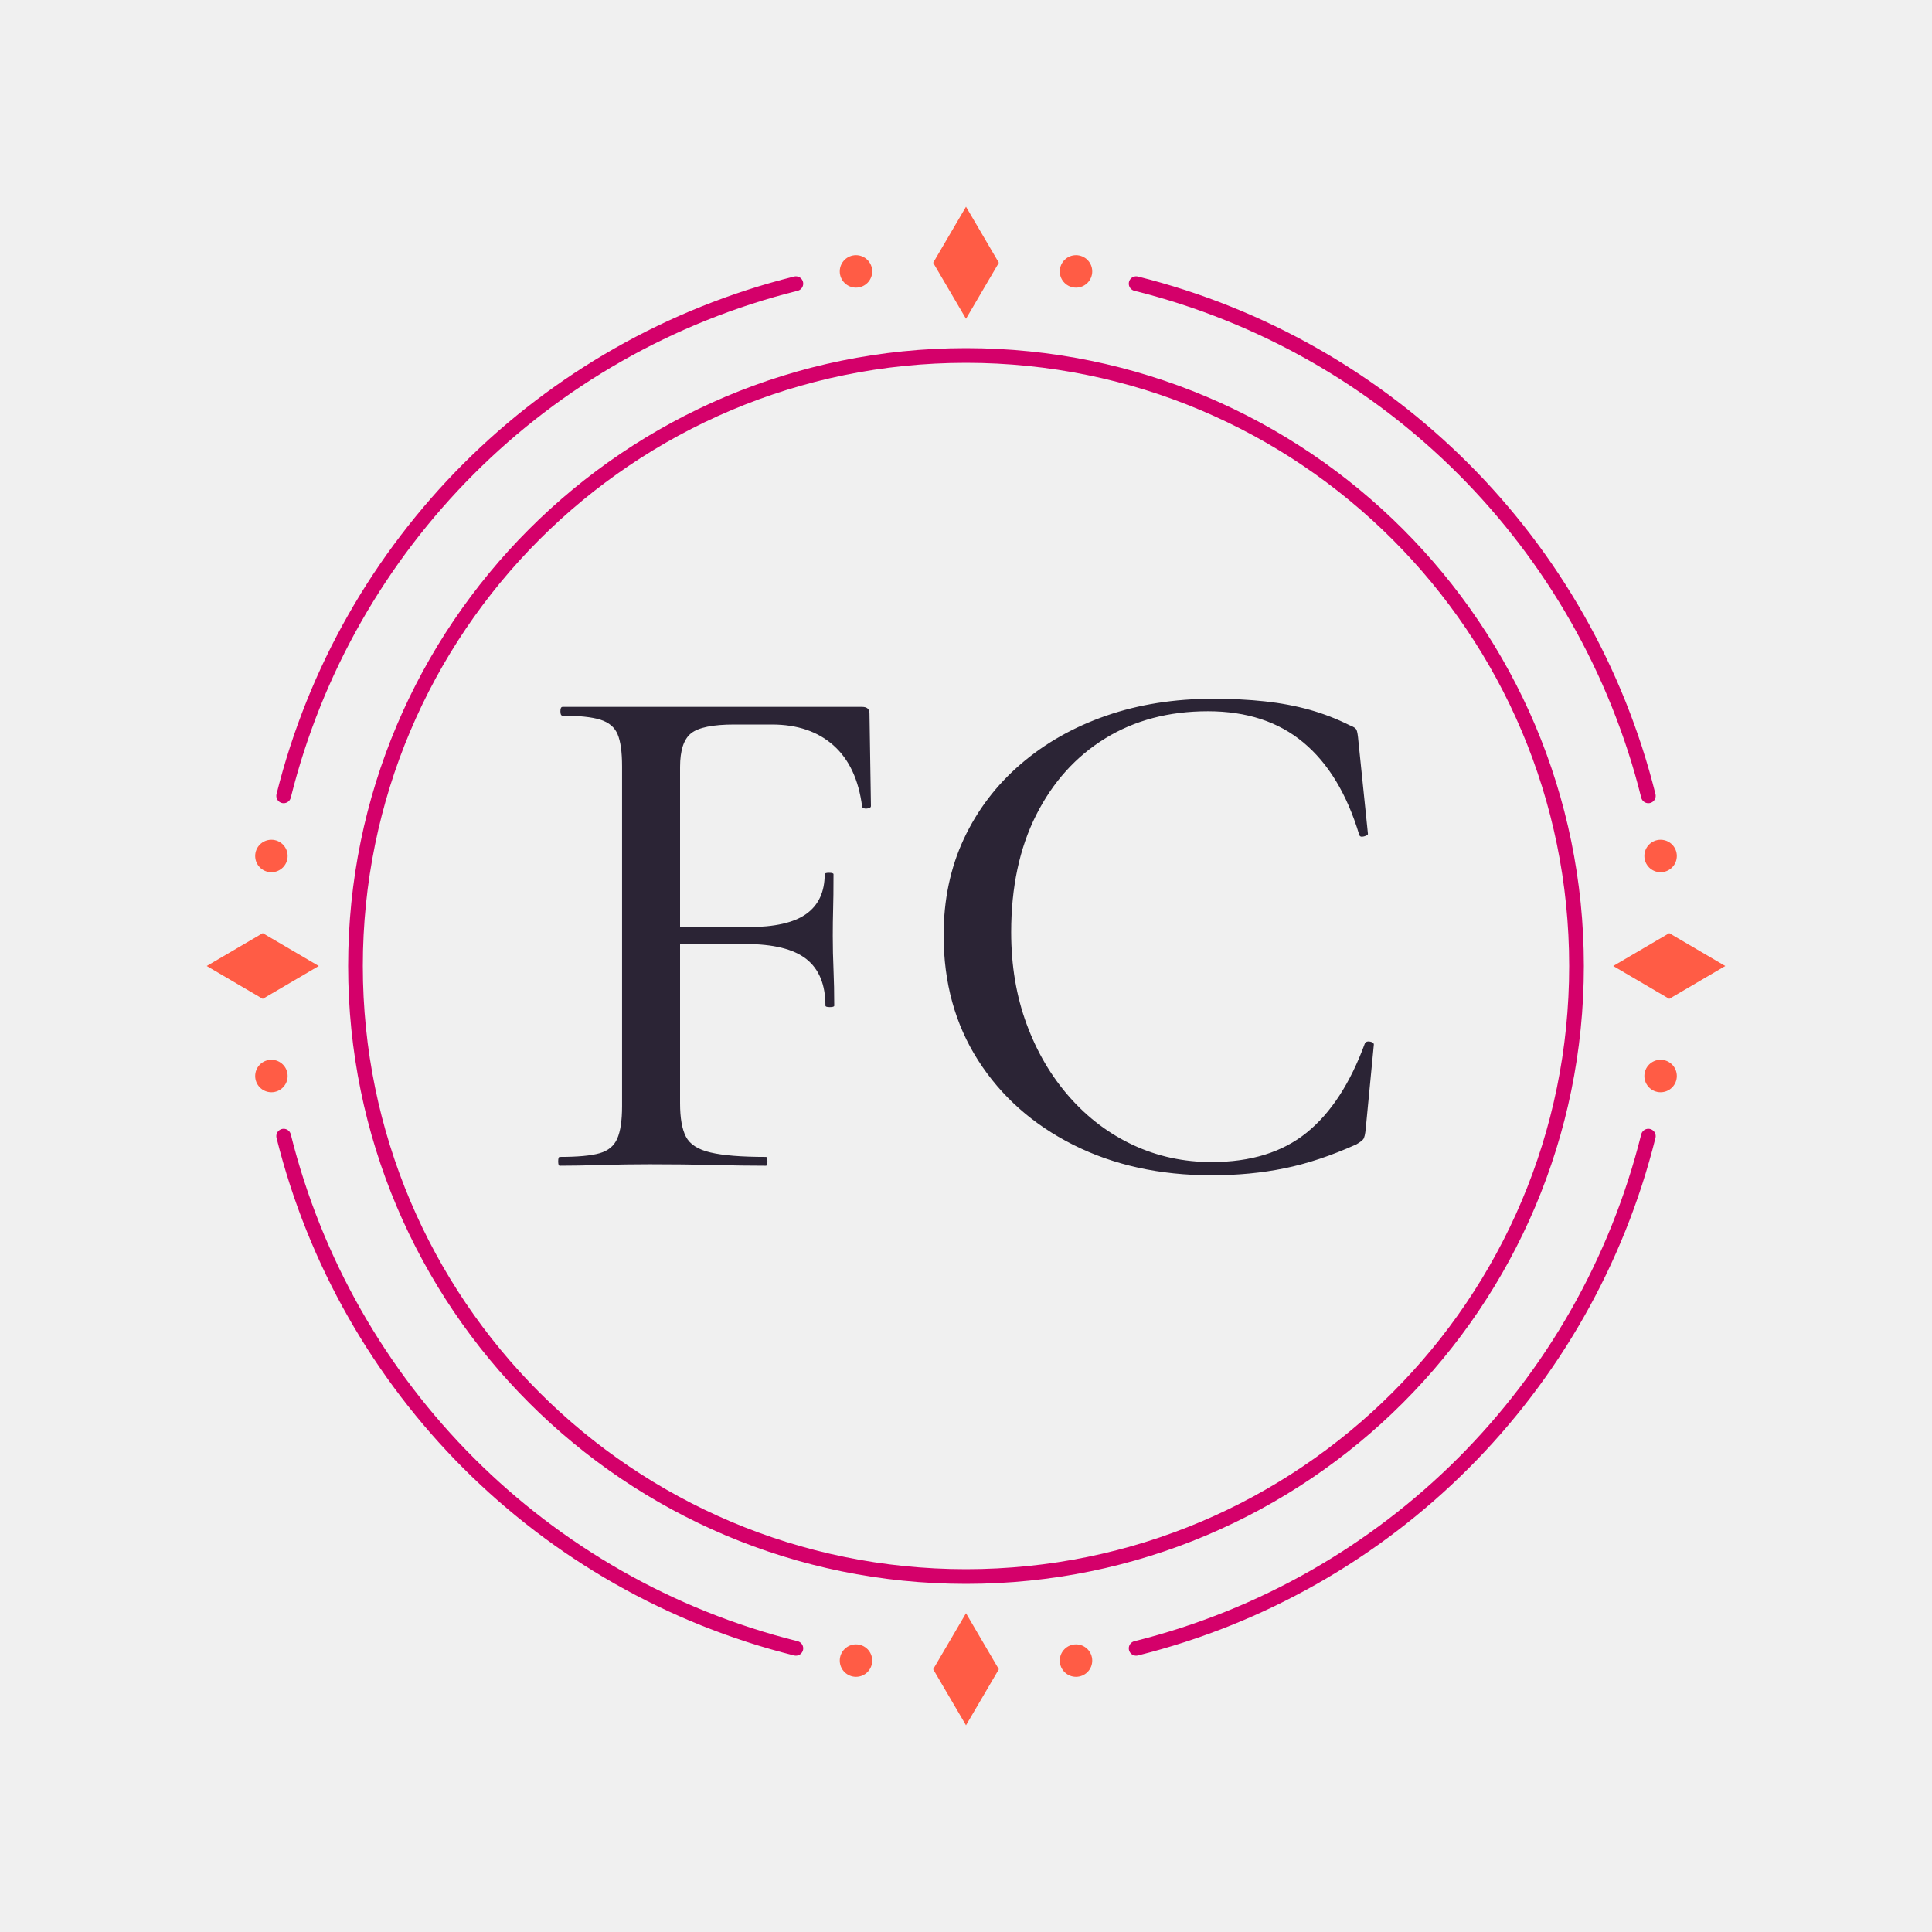
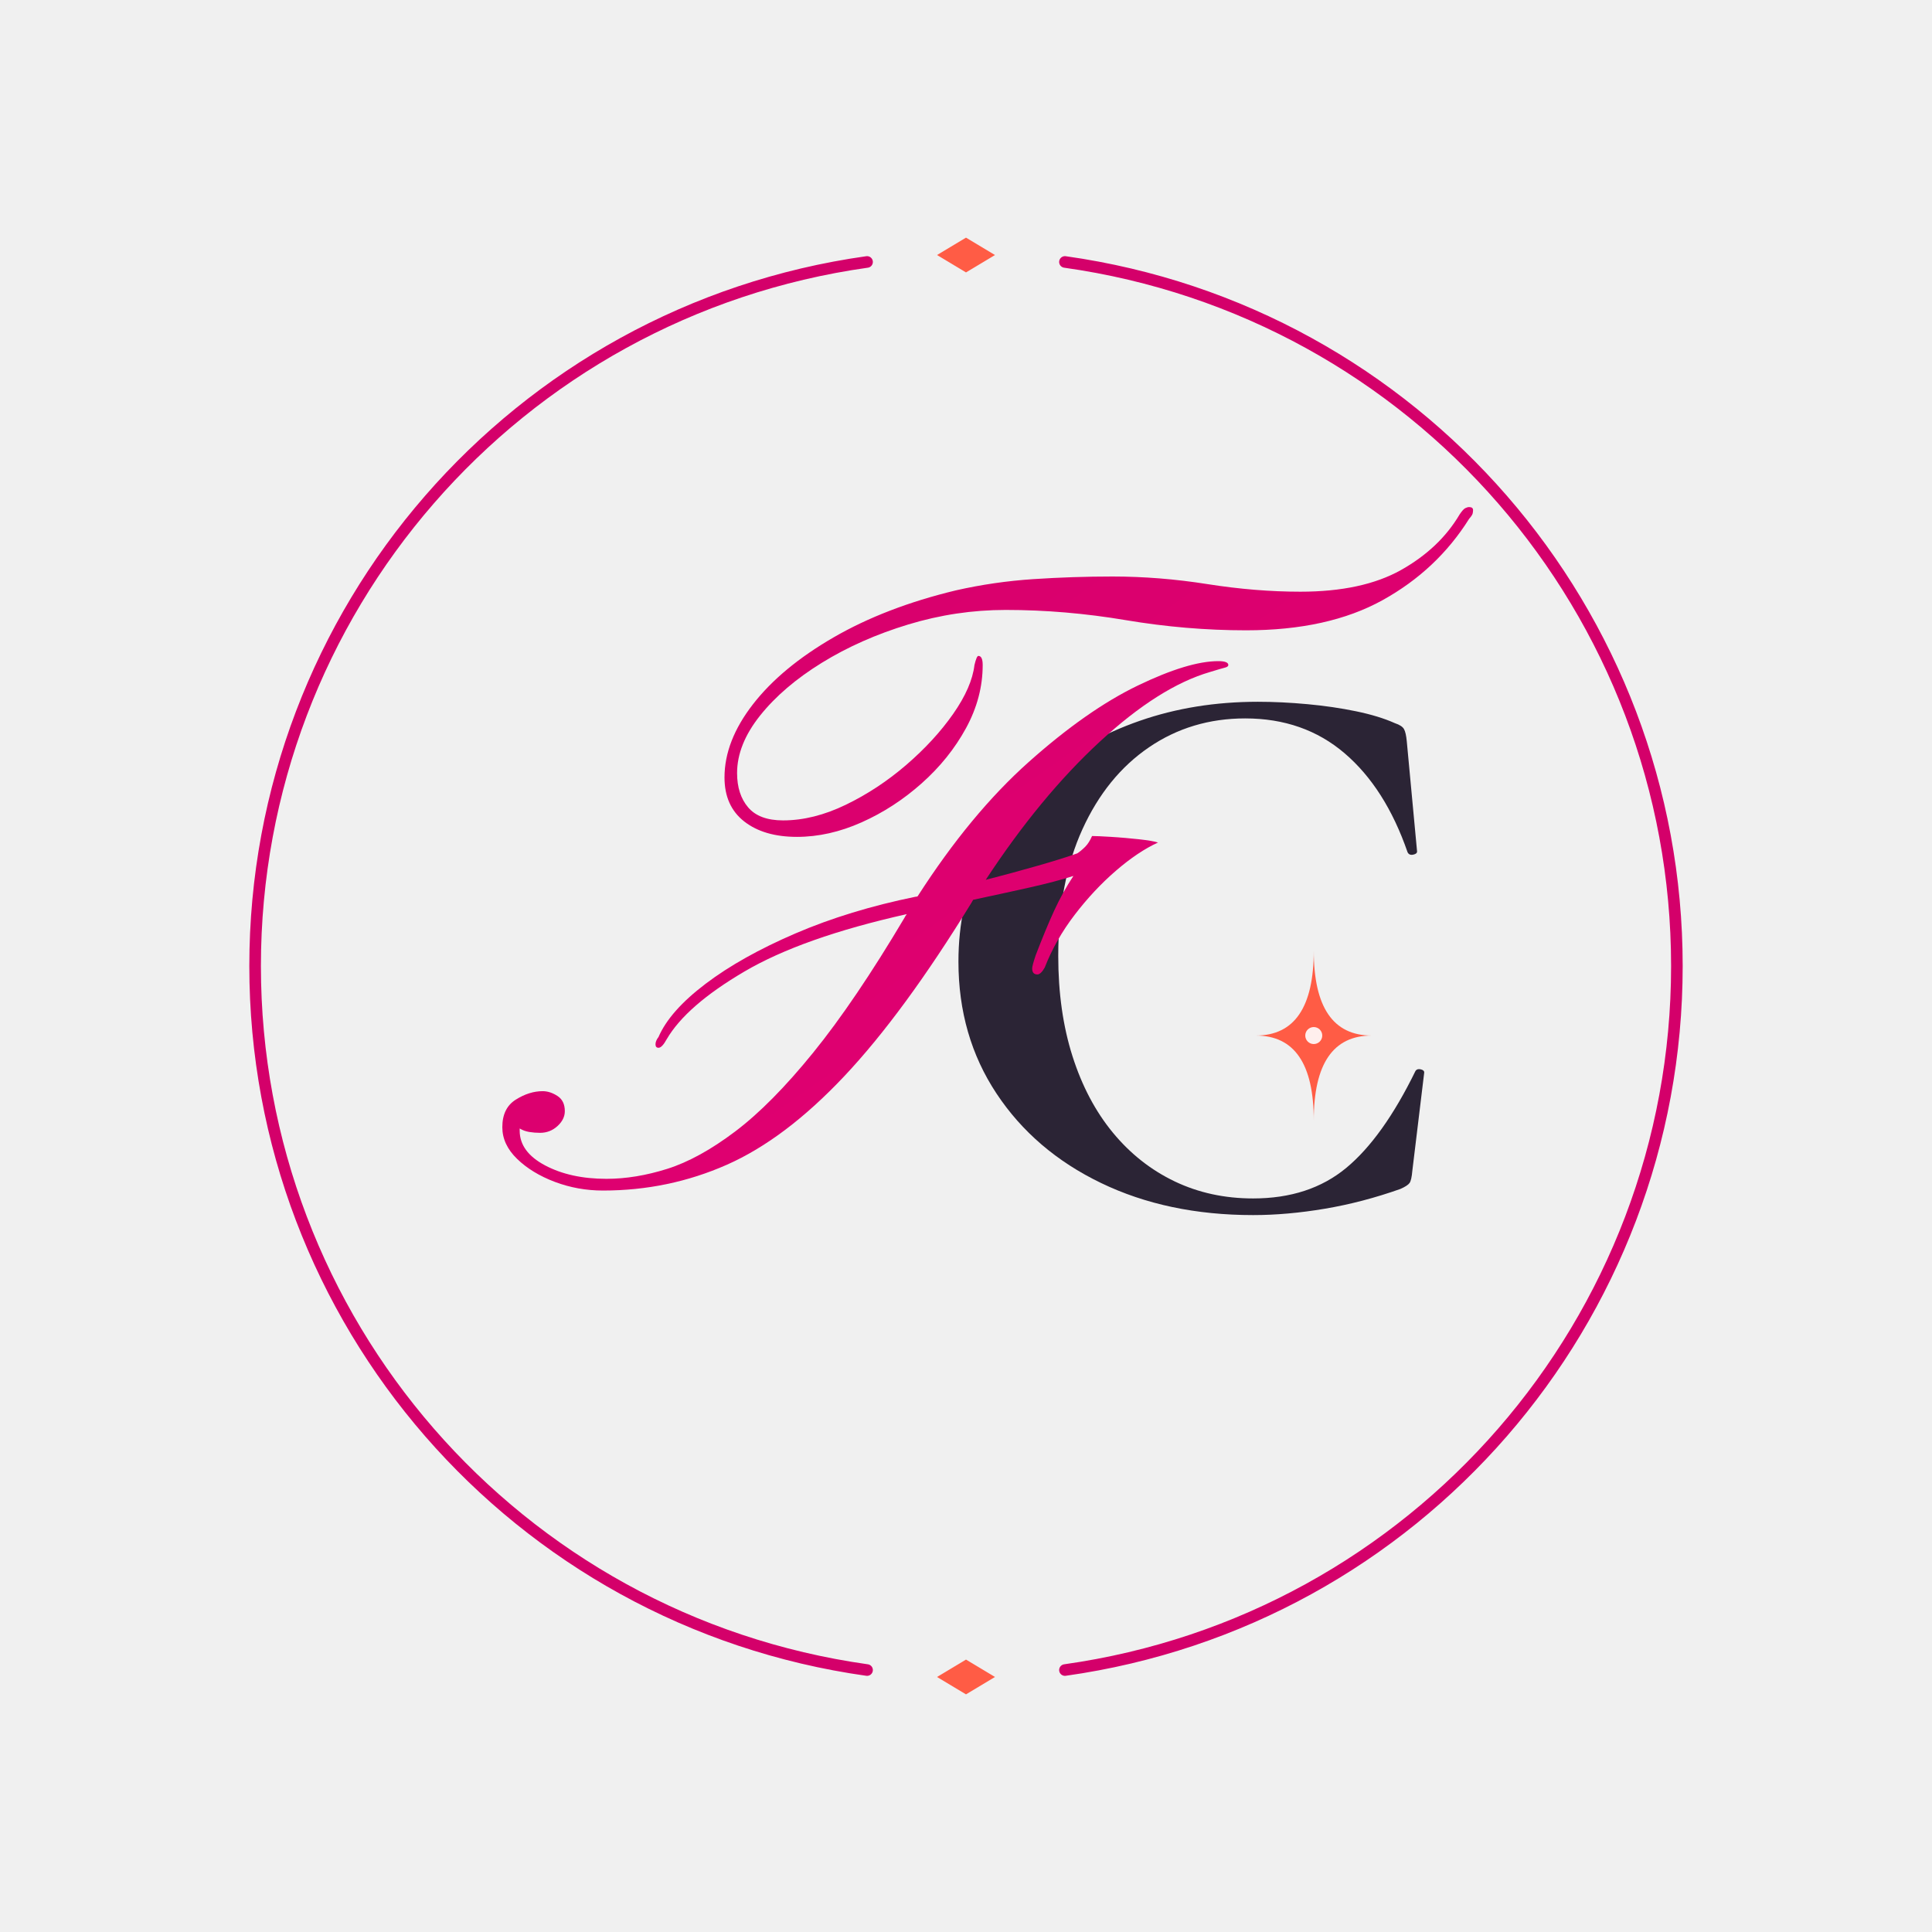
- <svg xmlns="http://www.w3.org/2000/svg" viewBox="0 0 500 500" width="500" height="500">
-   <circle cx="250" cy="250" r="158.00" fill="none" stroke="#D4006A" stroke-width="3.80" />
-   <path d="M 426.59 294.03 A 182.00 182.00 0 0 1 294.03 426.59" fill="none" stroke="#D4006A" stroke-width="3.80" stroke-linecap="round" />
-   <path d="M 205.97 426.59 A 182.00 182.00 0 0 1 73.41 294.03" fill="none" stroke="#D4006A" stroke-width="3.80" stroke-linecap="round" />
-   <path d="M 73.41 205.97 A 182.00 182.00 0 0 1 205.97 73.41" fill="none" stroke="#D4006A" stroke-width="3.80" stroke-linecap="round" />
-   <path d="M 294.03 73.41 A 182.00 182.00 0 0 1 426.59 205.97" fill="none" stroke="#D4006A" stroke-width="3.80" stroke-linecap="round" />
-   <polygon points="446.50,250.00 432.00,258.50 417.50,250.00 432.00,241.50" fill="#FF5C45" />
-   <circle cx="429.76" cy="221.53" r="4.20" fill="#FF5C45" />
-   <circle cx="429.76" cy="278.47" r="4.20" fill="#FF5C45" />
-   <polygon points="250.00,446.50 241.50,432.00 250.00,417.50 258.50,432.00" fill="#FF5C45" />
-   <circle cx="278.47" cy="429.76" r="4.20" fill="#FF5C45" />
-   <circle cx="221.53" cy="429.76" r="4.20" fill="#FF5C45" />
-   <polygon points="53.50,250.00 68.00,241.50 82.50,250.00 68.00,258.50" fill="#FF5C45" />
-   <circle cx="70.24" cy="278.47" r="4.20" fill="#FF5C45" />
-   <circle cx="70.24" cy="221.53" r="4.20" fill="#FF5C45" />
-   <polygon points="250.00,53.50 258.50,68.00 250.00,82.50 241.50,68.00" fill="#FF5C45" />
-   <circle cx="221.53" cy="70.24" r="4.20" fill="#FF5C45" />
-   <circle cx="278.47" cy="70.24" r="4.20" fill="#FF5C45" />
-   <path d="M144.84 301.69Q144.46 301.69 144.46 300.55Q144.46 299.41 144.84 299.41Q151.87 299.41 155.19 298.45Q158.52 297.50 159.75 294.66Q160.99 291.81 160.99 286.30L160.99 198.32Q160.99 192.81 159.85 190.06Q158.71 187.31 155.38 186.26Q152.06 185.22 145.59 185.22Q145.03 185.22 145.03 184.07Q145.03 182.94 145.59 182.94L223.12 182.94Q225.02 182.94 225.02 184.64L225.40 208.59Q225.40 209.16 224.35 209.25Q223.31 209.34 223.12 208.78Q221.79 198.32 215.71 192.91Q209.63 187.50 199.75 187.50L190.06 187.50Q181.70 187.50 178.85 189.78Q176 192.06 176 198.51L176 285.54Q176 291.24 177.52 294.18Q179.04 297.13 183.88 298.26Q188.73 299.41 198.23 299.41Q198.61 299.41 198.61 300.55Q198.61 301.69 198.23 301.69Q191.96 301.69 184.64 301.50Q177.33 301.31 168.21 301.31Q161.75 301.31 155.67 301.50Q149.59 301.69 144.84 301.69M213.62 260.26Q213.62 252.09 208.68 248.20Q203.74 244.31 192.91 244.31L168.78 244.31L168.78 239.94L193.48 239.94Q203.93 239.94 208.68 236.51Q213.43 233.09 213.43 226.25Q213.43 225.88 214.56 225.88Q215.71 225.88 215.71 226.25Q215.71 232.14 215.61 235.38Q215.52 238.61 215.52 242.22Q215.52 246.59 215.71 250.95Q215.90 255.32 215.90 260.26Q215.90 260.64 214.75 260.64Q213.62 260.64 213.62 260.26M313.94 180.84Q321.16 180.84 327.33 181.51Q333.50 182.18 338.92 183.69Q344.34 185.22 349.27 187.69Q350.80 188.25 351.08 188.92Q351.37 189.59 351.56 191.87L354.02 215.81Q354.02 216.19 352.98 216.47Q351.94 216.75 351.75 216Q347 200.22 337.31 192.15Q327.62 184.07 312.61 184.07Q297.41 184.07 286 191.11Q274.61 198.13 268.14 210.96Q261.69 223.78 261.69 241.26Q261.69 254.19 265.68 265.01Q269.67 275.85 276.79 283.92Q283.92 292 293.32 296.37Q302.73 300.74 313.56 300.74Q328.75 300.74 338.16 293.13Q347.56 285.54 353.26 269.95Q353.64 269.38 354.60 269.57Q355.55 269.76 355.55 270.33L353.46 292Q353.26 294.27 352.79 294.85Q352.31 295.42 350.99 296.18Q341.30 300.55 332.46 302.35Q323.63 304.16 313.56 304.16Q293.42 304.16 277.74 296.27Q262.06 288.38 253.14 274.42Q244.21 260.45 244.21 242.03Q244.21 228.34 249.43 217.13Q254.66 205.93 264.16 197.75Q273.66 189.59 286.29 185.22Q298.93 180.84 313.94 180.84" fill="#2B2435" />
+ <svg xmlns="http://www.w3.org/2000/svg" viewBox="0 0 800 800" width="800" height="800">
+   <defs>
+     <linearGradient id="gradF3" x1="0%" y1="0%" x2="100%" y2="100%">
+       <stop offset="0%" stop-color="#D4006A" />
+       <stop offset="100%" stop-color="#E60074" />
+     </linearGradient>
+   </defs>
+   <path d="M 359.03 691.53 A 294.40 294.40 0 0 1 359.03 108.47" fill="none" stroke="#D4006A" stroke-width="4.80" stroke-linecap="round" />
+   <path d="M 440.97 108.47 A 294.40 294.40 0 0 1 440.97 691.53" fill="none" stroke="#D4006A" stroke-width="4.80" stroke-linecap="round" />
+   <polygon points="412.00,105.60 400.00,112.80 388.00,105.60 400.00,98.40" fill="#FF5C45" />
+   <polygon points="412.00,694.40 400.00,701.60 388.00,694.40 400.00,687.20" fill="#FF5C45" />
+   <path d="M520.86 290.59Q530.70 290.59 541.36 291.58Q552.02 292.56 561.53 294.53Q571.04 296.50 577.60 299.45Q580.55 300.43 581.37 301.91Q582.19 303.38 582.52 306.99L586.78 352.58Q586.78 353.57 585.14 353.90Q583.50 354.22 582.85 352.91Q573.66 326.34 556.77 311.91Q539.88 297.48 515.61 297.48Q493.30 297.48 475.76 309.45Q458.21 321.42 448.20 343.40Q438.20 365.38 438.20 395.88Q438.20 418.84 444.10 437.37Q450.01 455.90 460.83 469.02Q471.66 482.14 486.42 489.20Q501.18 496.25 518.89 496.25Q542.18 496.25 557.43 483.62Q572.68 470.99 586.13 443.44Q586.78 442.46 588.26 442.78Q589.74 443.11 589.74 444.10L584.82 484.77Q584.49 488.70 583.67 489.85Q582.85 491 579.90 492.31Q564.15 497.89 548.57 500.51Q532.99 503.14 518.89 503.14Q483.46 503.14 455.91 489.85Q428.36 476.57 412.62 452.79Q396.87 429.01 396.87 398.18Q396.87 374.56 406.22 354.72Q415.57 334.87 432.46 320.60Q449.35 306.34 471.98 298.46Q494.62 290.59 520.86 290.59" fill="#2B2435" />
+   <path d="M330.01 346.53Q316.35 346.53 308.18 340.16Q300 333.78 300 321.92Q300 306.82 311.77 291.64Q323.54 276.46 345.10 263.97Q366.66 251.48 395.77 244.47Q411.59 240.88 427.94 239.80Q444.29 238.72 460.64 238.72Q480.05 238.72 499.99 241.87Q519.94 245.01 538.45 245.01Q564.14 245.01 580.13 236.03Q596.13 227.04 604.39 213.03Q605.83 210.87 606.73 210.42Q607.63 209.97 608.34 209.97Q609.96 209.97 609.96 211.23Q609.96 211.95 609.78 212.67Q609.60 213.39 608.34 214.82Q595.05 236.03 572.50 248.51Q549.95 261 515.98 261Q491.19 261 466.12 256.78Q441.05 252.56 416.44 252.56Q395.95 252.56 376.10 258.58Q356.24 264.60 340.25 274.48Q324.26 284.36 314.73 296.31Q305.21 308.26 305.21 320.12Q305.21 328.93 309.79 334.32Q314.38 339.71 324.26 339.71Q336.84 339.71 350.22 333.24Q363.61 326.77 375.29 316.71Q386.97 306.64 394.70 295.59Q402.42 284.54 403.50 275.38Q404.40 271.60 405.12 271.60Q406.91 271.60 406.91 275.38Q406.91 288.85 400 301.52Q393.08 314.19 381.67 324.34Q370.26 334.50 356.78 340.51Q343.30 346.53 330.01 346.53M249.69 492.98Q239.27 492.98 229.74 489.39Q220.22 485.79 214.11 479.86Q208 473.93 208 466.75Q208 458.84 213.57 455.34Q219.14 451.83 224.71 451.83Q227.77 451.83 230.82 453.81Q233.88 455.78 233.88 460.10Q233.88 463.51 230.82 466.30Q227.77 469.08 223.63 469.08Q221.30 469.08 219.14 468.72Q216.98 468.36 215.19 467.28L215.19 468.18Q215.19 476.99 225.70 482.56Q236.21 488.13 251.13 488.13Q263.16 488.13 276.28 484Q289.40 479.86 304.40 468.54Q319.41 457.22 336.75 435.84Q354.09 414.46 374.57 379.96Q374.57 379.78 375.47 378.52Q332.16 388.22 308.18 402.33Q284.19 416.43 276.10 430.27Q274.13 433.86 272.69 433.86Q271.43 433.86 271.43 432.43Q271.43 430.99 272.69 429.37Q277.36 418.59 292.18 407.36Q307.01 396.13 329.38 386.51Q351.75 376.90 379.06 371.33Q379.60 371.33 379.96 371.15Q401.88 337.01 425.96 315.54Q450.04 294.07 471.06 283.91Q492.09 273.76 504.48 273.76Q508.62 273.76 508.62 275.38Q508.62 276.10 507.18 276.46Q505.74 276.82 501.07 278.25Q480.05 284.36 455.43 307.09Q430.81 329.82 408.17 364.32Q419.31 361.45 429.38 358.57Q439.44 355.70 446.09 353.36Q447.70 352.28 449.32 350.67Q450.94 349.05 452.20 346.18Q454.35 346.18 460.10 346.53Q465.85 346.89 471.60 347.52Q477.35 348.15 479.51 348.87Q471.24 352.64 462.08 360.55Q452.91 368.46 445.01 378.79Q437.10 389.12 432.61 400.62Q430.99 403.50 429.55 403.50Q427.40 403.50 427.40 400.98Q427.40 399.90 428.84 395.59Q432.97 384.81 436.47 377.17Q439.98 369.53 444.47 362.71Q437.28 365.04 426.05 367.56Q414.82 370.07 402.96 372.59L402.24 373.85Q374.21 419.49 349.68 445.54Q325.16 471.60 300.99 482.29Q276.82 492.98 249.69 492.98" fill="url(#gradF3)" />
+   <path d="M 544 393.60 Q 544 428.8 568.00 428.8 Q 544 428.8 544 464.00 Q 544 428.8 520.00 428.8 Q 544 428.8 544 393.60 Z" fill="#FF5C45" />
+   <circle cx="544" cy="428.8" r="3.52" fill="#FFF" opacity="0.9" />
</svg>
